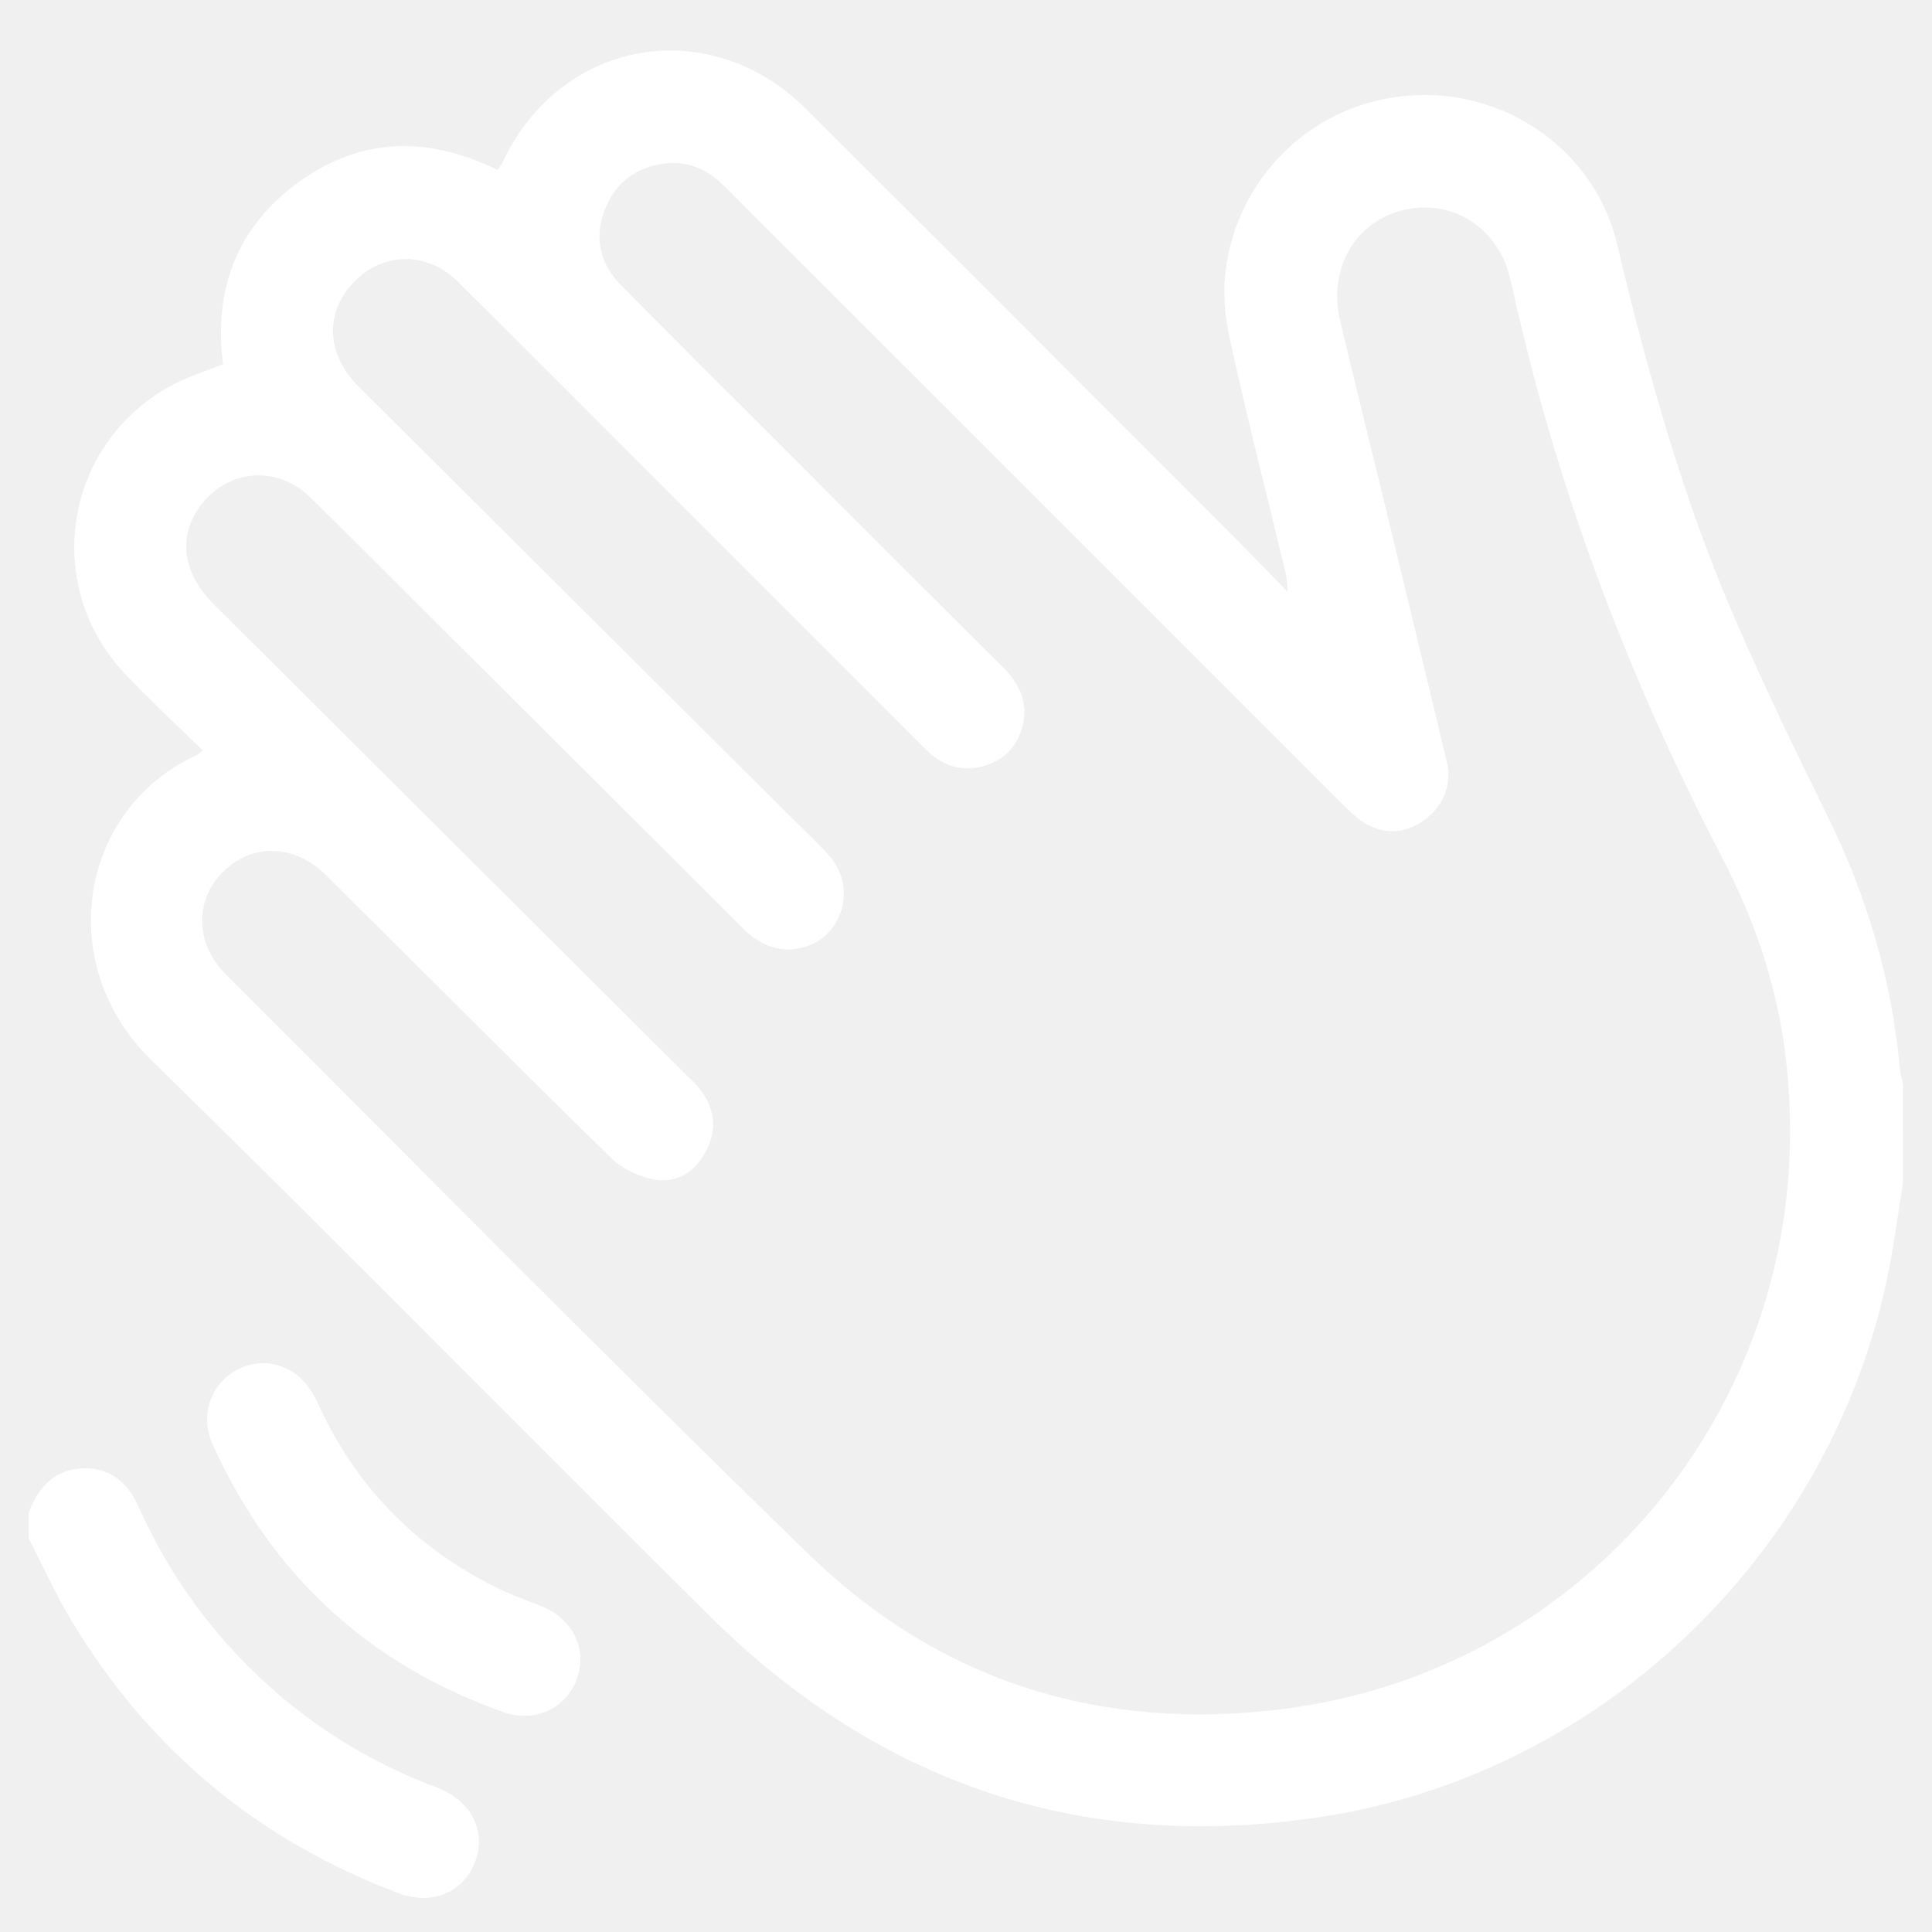
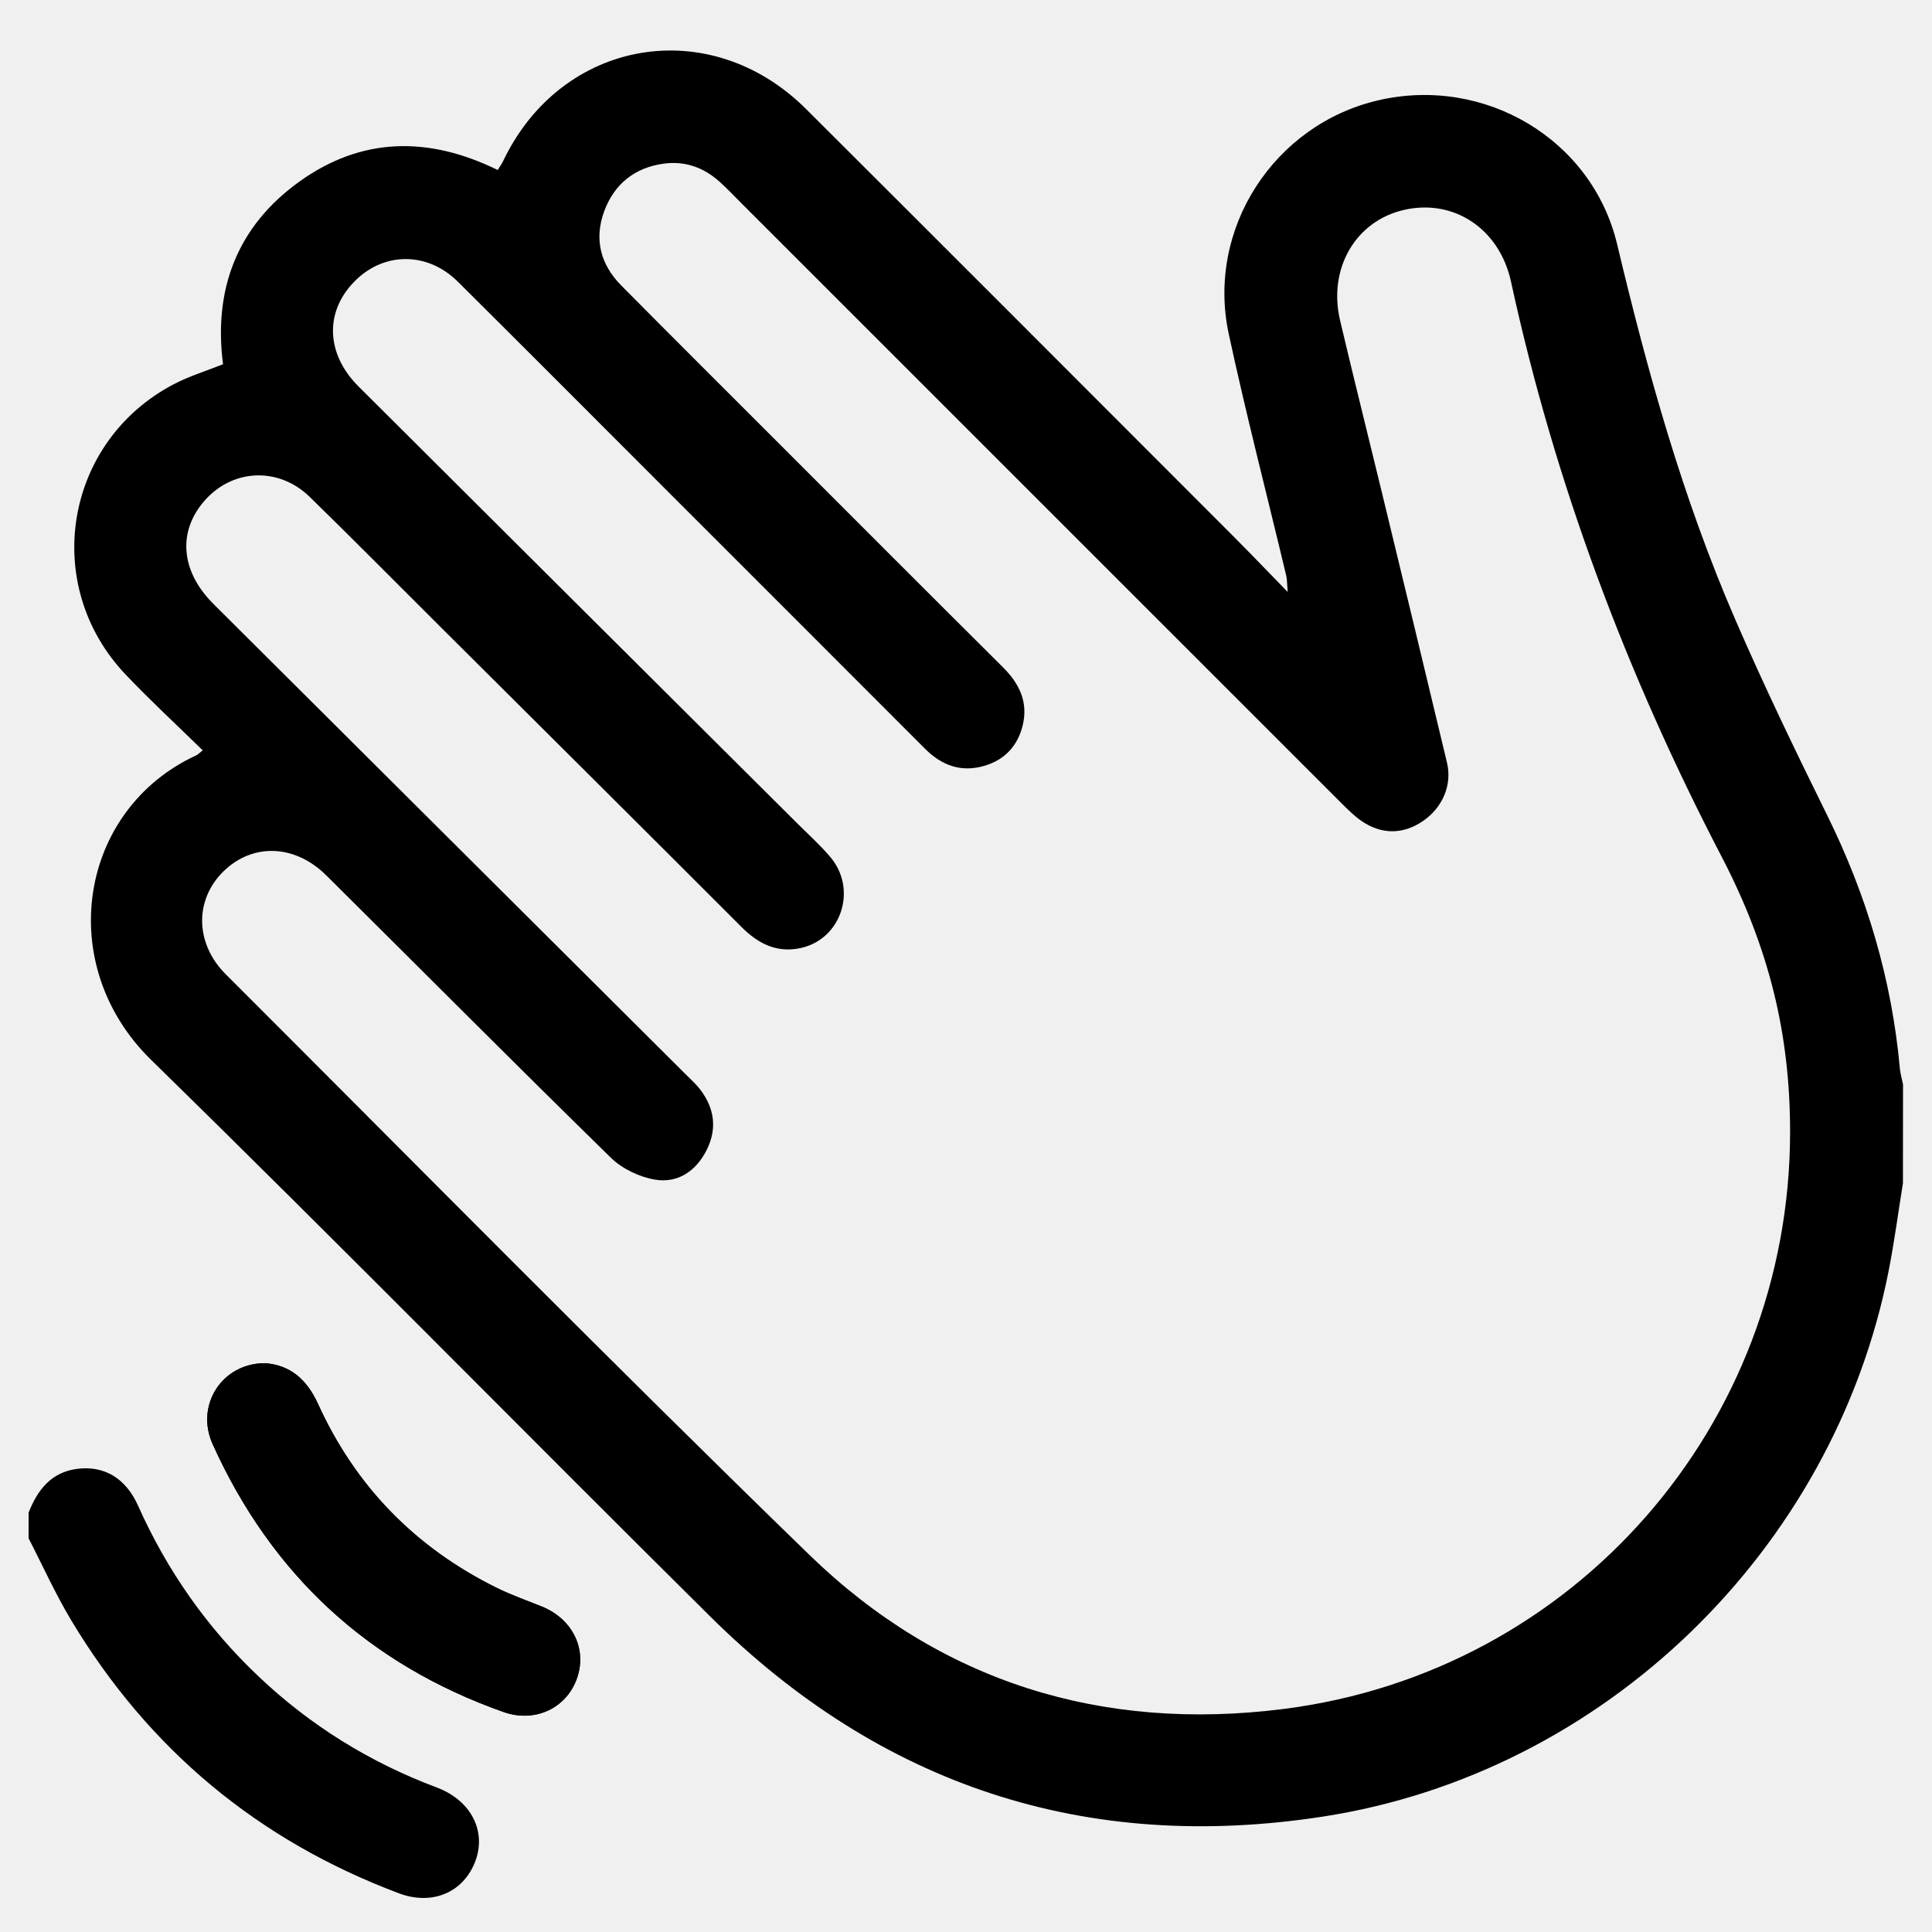
<svg xmlns="http://www.w3.org/2000/svg" version="1.1" id="Layer_1" x="0px" y="0px" width="200px" height="200px" viewBox="0 0 200 200" enable-background="new 0 0 200 200" xml:space="preserve">
  <g>
    <g>
-       <path fill="#FFFFFF" d="M27.397,141.116c-4.431,0.022-7.197,4.362-5.383,8.381c6.096,13.505,16.13,22.793,30.12,27.731    c3.25,1.146,6.48-0.396,7.577-3.443c1.101-3.055-0.433-6.194-3.641-7.486c-1.576-0.634-3.188-1.199-4.707-1.953    c-8.382-4.158-14.572-10.49-18.442-19.015C31.765,142.79,30.019,141.285,27.397,141.116z" />
-       <path fill="#FFFFFF" d="M196.991,122.484c-0.49,3.041-0.892,6.1-1.487,9.119c-5.708,28.899-29.48,51.953-58.523,56.446    c-24.582,3.806-45.81-3.219-63.464-20.714c-19.334-19.156-38.408-38.581-57.867-57.609C5.53,99.83,8.174,83.788,20.319,78.192    c0.154-0.07,0.276-0.208,0.667-0.515c-2.709-2.654-5.44-5.171-7.991-7.858c-8.813-9.286-6.316-24.158,5.034-30.066    c1.552-0.808,3.254-1.326,5.059-2.047c-1-7.711,1.428-14.263,7.912-18.913c6.448-4.625,13.359-4.704,20.52-1.196    c0.194-0.313,0.409-0.598,0.559-0.913c6.036-12.686,21.377-15.352,31.367-5.396c14.76,14.712,29.48,29.465,44.21,44.207    c1.777,1.779,3.515,3.6,5.646,5.786c-0.079-0.93-0.063-1.319-0.151-1.684c-1.988-8.341-4.146-16.644-5.951-25.024    c-2.346-10.89,4.693-21.698,15.496-24.194c10.971-2.535,22.109,3.998,24.713,14.926c3.146,13.214,6.781,26.257,12.185,38.735    c2.978,6.88,6.238,13.645,9.56,20.37c4.096,8.3,6.685,16.992,7.519,26.21c0.05,0.549,0.216,1.088,0.325,1.633    C196.991,115.664,196.991,119.075,196.991,122.484z M185.309,117.188c0.004-10.104-2.156-19.036-7.098-28.53    c-9.831-18.897-17.266-38.66-21.791-59.497c-1.191-5.488-5.932-8.615-11.079-7.433c-5.004,1.147-7.882,6.059-6.616,11.44    c1.387,5.891,2.862,11.761,4.287,17.644c2.271,9.376,4.543,18.75,6.78,28.135c0.558,2.338-0.478,4.687-2.521,6.069    c-2.043,1.383-4.289,1.393-6.369-0.058c-0.719-0.501-1.354-1.134-1.979-1.756C118.198,62.488,97.481,41.767,76.76,21.049    c-0.76-0.759-1.495-1.545-2.295-2.259c-1.637-1.461-3.569-2.149-5.757-1.85c-3.018,0.412-5.125,2.115-6.166,4.944    c-1.058,2.876-0.374,5.502,1.766,7.664C69.684,34.98,75.1,40.37,80.502,45.774c7.769,7.771,15.528,15.551,23.32,23.298    c1.688,1.678,2.615,3.575,2.064,5.952c-0.494,2.118-1.813,3.597-3.923,4.236c-2.418,0.732-4.451,0.006-6.203-1.749    c-8.879-8.894-17.768-17.776-26.655-26.662c-7.234-7.233-14.452-14.484-21.711-21.692c-3.086-3.064-7.499-3.104-10.519-0.198    c-3.279,3.155-3.214,7.604,0.249,11.057C52.239,55.087,67.373,70.139,82.498,85.2c1.163,1.159,2.393,2.263,3.452,3.511    c2.842,3.353,1.149,8.523-3.078,9.433c-2.45,0.528-4.381-0.448-6.113-2.182c-10.443-10.454-20.925-20.87-31.395-31.298    c-4.43-4.413-8.825-8.859-13.301-13.224c-3.232-3.152-8.016-2.916-10.914,0.421c-2.778,3.196-2.438,7.284,0.936,10.647    c16.281,16.227,32.573,32.443,48.858,48.665c0.537,0.534,1.111,1.045,1.566,1.646c1.461,1.93,1.74,4.039,0.648,6.22    c-1.095,2.188-2.992,3.479-5.366,3.073c-1.616-0.274-3.394-1.127-4.562-2.27c-9.885-9.672-19.637-19.479-29.451-29.223    c-3.253-3.23-7.63-3.368-10.646-0.413c-2.997,2.935-2.963,7.451,0.234,10.646c20.106,20.08,40.046,40.334,60.436,60.123    c13.583,13.183,30.328,18.31,49.057,15.938C163.018,173.092,185.299,147.518,185.309,117.188z" />
-       <path fill="#FFFFFF" d="M2.96,156.593c0.922-2.356,2.335-4.194,5.044-4.54c2.778-0.354,5.015,0.967,6.287,3.813    c2.997,6.706,7.117,12.599,12.449,17.655c5.379,5.102,11.543,8.92,18.48,11.523c3.749,1.409,5.321,4.874,3.772,8.137    c-1.368,2.879-4.438,4.035-7.697,2.813C26.719,190.52,15.4,181.098,7.388,167.758c-1.645-2.734-2.961-5.67-4.429-8.513    C2.96,158.361,2.96,157.477,2.96,156.593z" />
-       <path fill="#FFFFFF" d="M27.397,141.116c2.622,0.169,4.368,1.674,5.523,4.215c3.871,8.524,10.06,14.854,18.442,19.015    c1.518,0.754,3.13,1.319,4.707,1.953c3.208,1.292,4.742,4.432,3.641,7.486c-1.097,3.048-4.327,4.59-7.577,3.443    C38.144,172.29,28.11,163,22.013,149.497C20.2,145.479,22.966,141.141,27.397,141.116z" />
+       <path d="M27.397,141.116c-4.431,0.022-7.197,4.362-5.383,8.381c6.096,13.505,16.13,22.793,30.12,27.731    c3.25,1.146,6.48-0.396,7.577-3.443c1.101-3.055-0.433-6.194-3.641-7.486c-1.576-0.634-3.188-1.199-4.707-1.953    c-8.382-4.158-14.572-10.49-18.442-19.015C31.765,142.79,30.019,141.285,27.397,141.116z" />
+       <path d="M196.991,122.484c-0.49,3.041-0.892,6.1-1.487,9.119c-5.708,28.898-29.48,51.953-58.523,56.445    c-24.582,3.807-45.81-3.219-63.463-20.714c-19.334-19.156-38.408-38.581-57.867-57.608C5.53,99.83,8.174,83.788,20.319,78.192    c0.154-0.07,0.276-0.208,0.667-0.515c-2.709-2.654-5.44-5.171-7.991-7.858c-8.813-9.286-6.316-24.158,5.034-30.066    c1.552-0.808,3.254-1.326,5.059-2.047c-1-7.711,1.428-14.263,7.912-18.913c6.448-4.625,13.359-4.704,20.52-1.196    c0.194-0.313,0.409-0.598,0.559-0.913c6.036-12.686,21.377-15.352,31.367-5.396c14.76,14.712,29.48,29.465,44.21,44.207    c1.777,1.779,3.515,3.6,5.646,5.786c-0.079-0.93-0.063-1.319-0.151-1.684c-1.987-8.341-4.146-16.644-5.95-25.024    c-2.347-10.89,4.692-21.698,15.495-24.194c10.972-2.535,22.109,3.998,24.714,14.926c3.146,13.214,6.78,26.257,12.185,38.735    c2.979,6.88,6.238,13.645,9.561,20.37c4.096,8.3,6.685,16.992,7.519,26.21c0.05,0.549,0.216,1.088,0.325,1.633    C196.991,115.664,196.991,119.075,196.991,122.484z M185.309,117.188c0.004-10.104-2.156-19.036-7.098-28.529    c-9.831-18.897-17.266-38.66-21.791-59.497c-1.191-5.488-5.932-8.615-11.079-7.433c-5.004,1.147-7.882,6.059-6.616,11.44    c1.387,5.891,2.862,11.761,4.287,17.644c2.271,9.376,4.543,18.75,6.78,28.135c0.558,2.338-0.478,4.687-2.521,6.069    c-2.043,1.383-4.289,1.393-6.369-0.058c-0.719-0.501-1.354-1.134-1.979-1.756C118.198,62.488,97.481,41.767,76.76,21.049    c-0.76-0.759-1.495-1.545-2.295-2.259c-1.637-1.461-3.569-2.149-5.757-1.85c-3.018,0.412-5.125,2.115-6.166,4.944    c-1.058,2.876-0.374,5.502,1.766,7.664C69.684,34.98,75.1,40.37,80.502,45.774c7.769,7.771,15.528,15.551,23.32,23.298    c1.688,1.678,2.615,3.575,2.063,5.952c-0.493,2.118-1.813,3.597-3.923,4.236c-2.418,0.732-4.451,0.006-6.203-1.749    c-8.879-8.894-17.768-17.776-26.655-26.662c-7.234-7.233-14.452-14.484-21.711-21.692c-3.086-3.064-7.499-3.104-10.519-0.198    c-3.279,3.155-3.214,7.604,0.249,11.057C52.239,55.087,67.373,70.139,82.498,85.2c1.163,1.159,2.393,2.263,3.452,3.511    c2.842,3.353,1.149,8.523-3.078,9.433c-2.45,0.528-4.381-0.448-6.113-2.182c-10.443-10.454-20.925-20.87-31.395-31.298    c-4.43-4.413-8.825-8.859-13.301-13.224c-3.232-3.152-8.016-2.916-10.914,0.421c-2.778,3.196-2.438,7.284,0.936,10.647    c16.281,16.227,32.573,32.443,48.858,48.665c0.537,0.534,1.111,1.045,1.566,1.646c1.461,1.931,1.74,4.039,0.648,6.221    c-1.095,2.188-2.992,3.479-5.366,3.072c-1.616-0.273-3.394-1.127-4.562-2.27c-9.885-9.672-19.637-19.479-29.451-29.223    c-3.253-3.23-7.63-3.368-10.646-0.413c-2.997,2.935-2.963,7.451,0.234,10.646c20.106,20.08,40.046,40.334,60.436,60.123    c13.583,13.184,30.328,18.311,49.058,15.938C163.018,173.092,185.299,147.518,185.309,117.188z" />
+       <path d="M2.96,156.593c0.922-2.356,2.335-4.194,5.044-4.54c2.778-0.354,5.015,0.967,6.287,3.813    c2.997,6.706,7.117,12.599,12.449,17.655c5.379,5.102,11.543,8.92,18.479,11.522c3.749,1.409,5.321,4.874,3.772,8.138    c-1.368,2.879-4.438,4.034-7.697,2.813C26.719,190.52,15.4,181.098,7.388,167.758c-1.645-2.734-2.961-5.67-4.429-8.513    C2.96,158.361,2.96,157.477,2.96,156.593z" />
+       <path d="M27.397,141.116c2.622,0.169,4.368,1.674,5.523,4.215c3.871,8.524,10.06,14.854,18.442,19.015    c1.518,0.754,3.13,1.319,4.707,1.953c3.208,1.292,4.742,4.432,3.641,7.486c-1.097,3.048-4.327,4.59-7.577,3.443    C38.144,172.29,28.11,163,22.013,149.497C20.2,145.479,22.966,141.141,27.397,141.116z" />
    </g>
  </g>
</svg>
